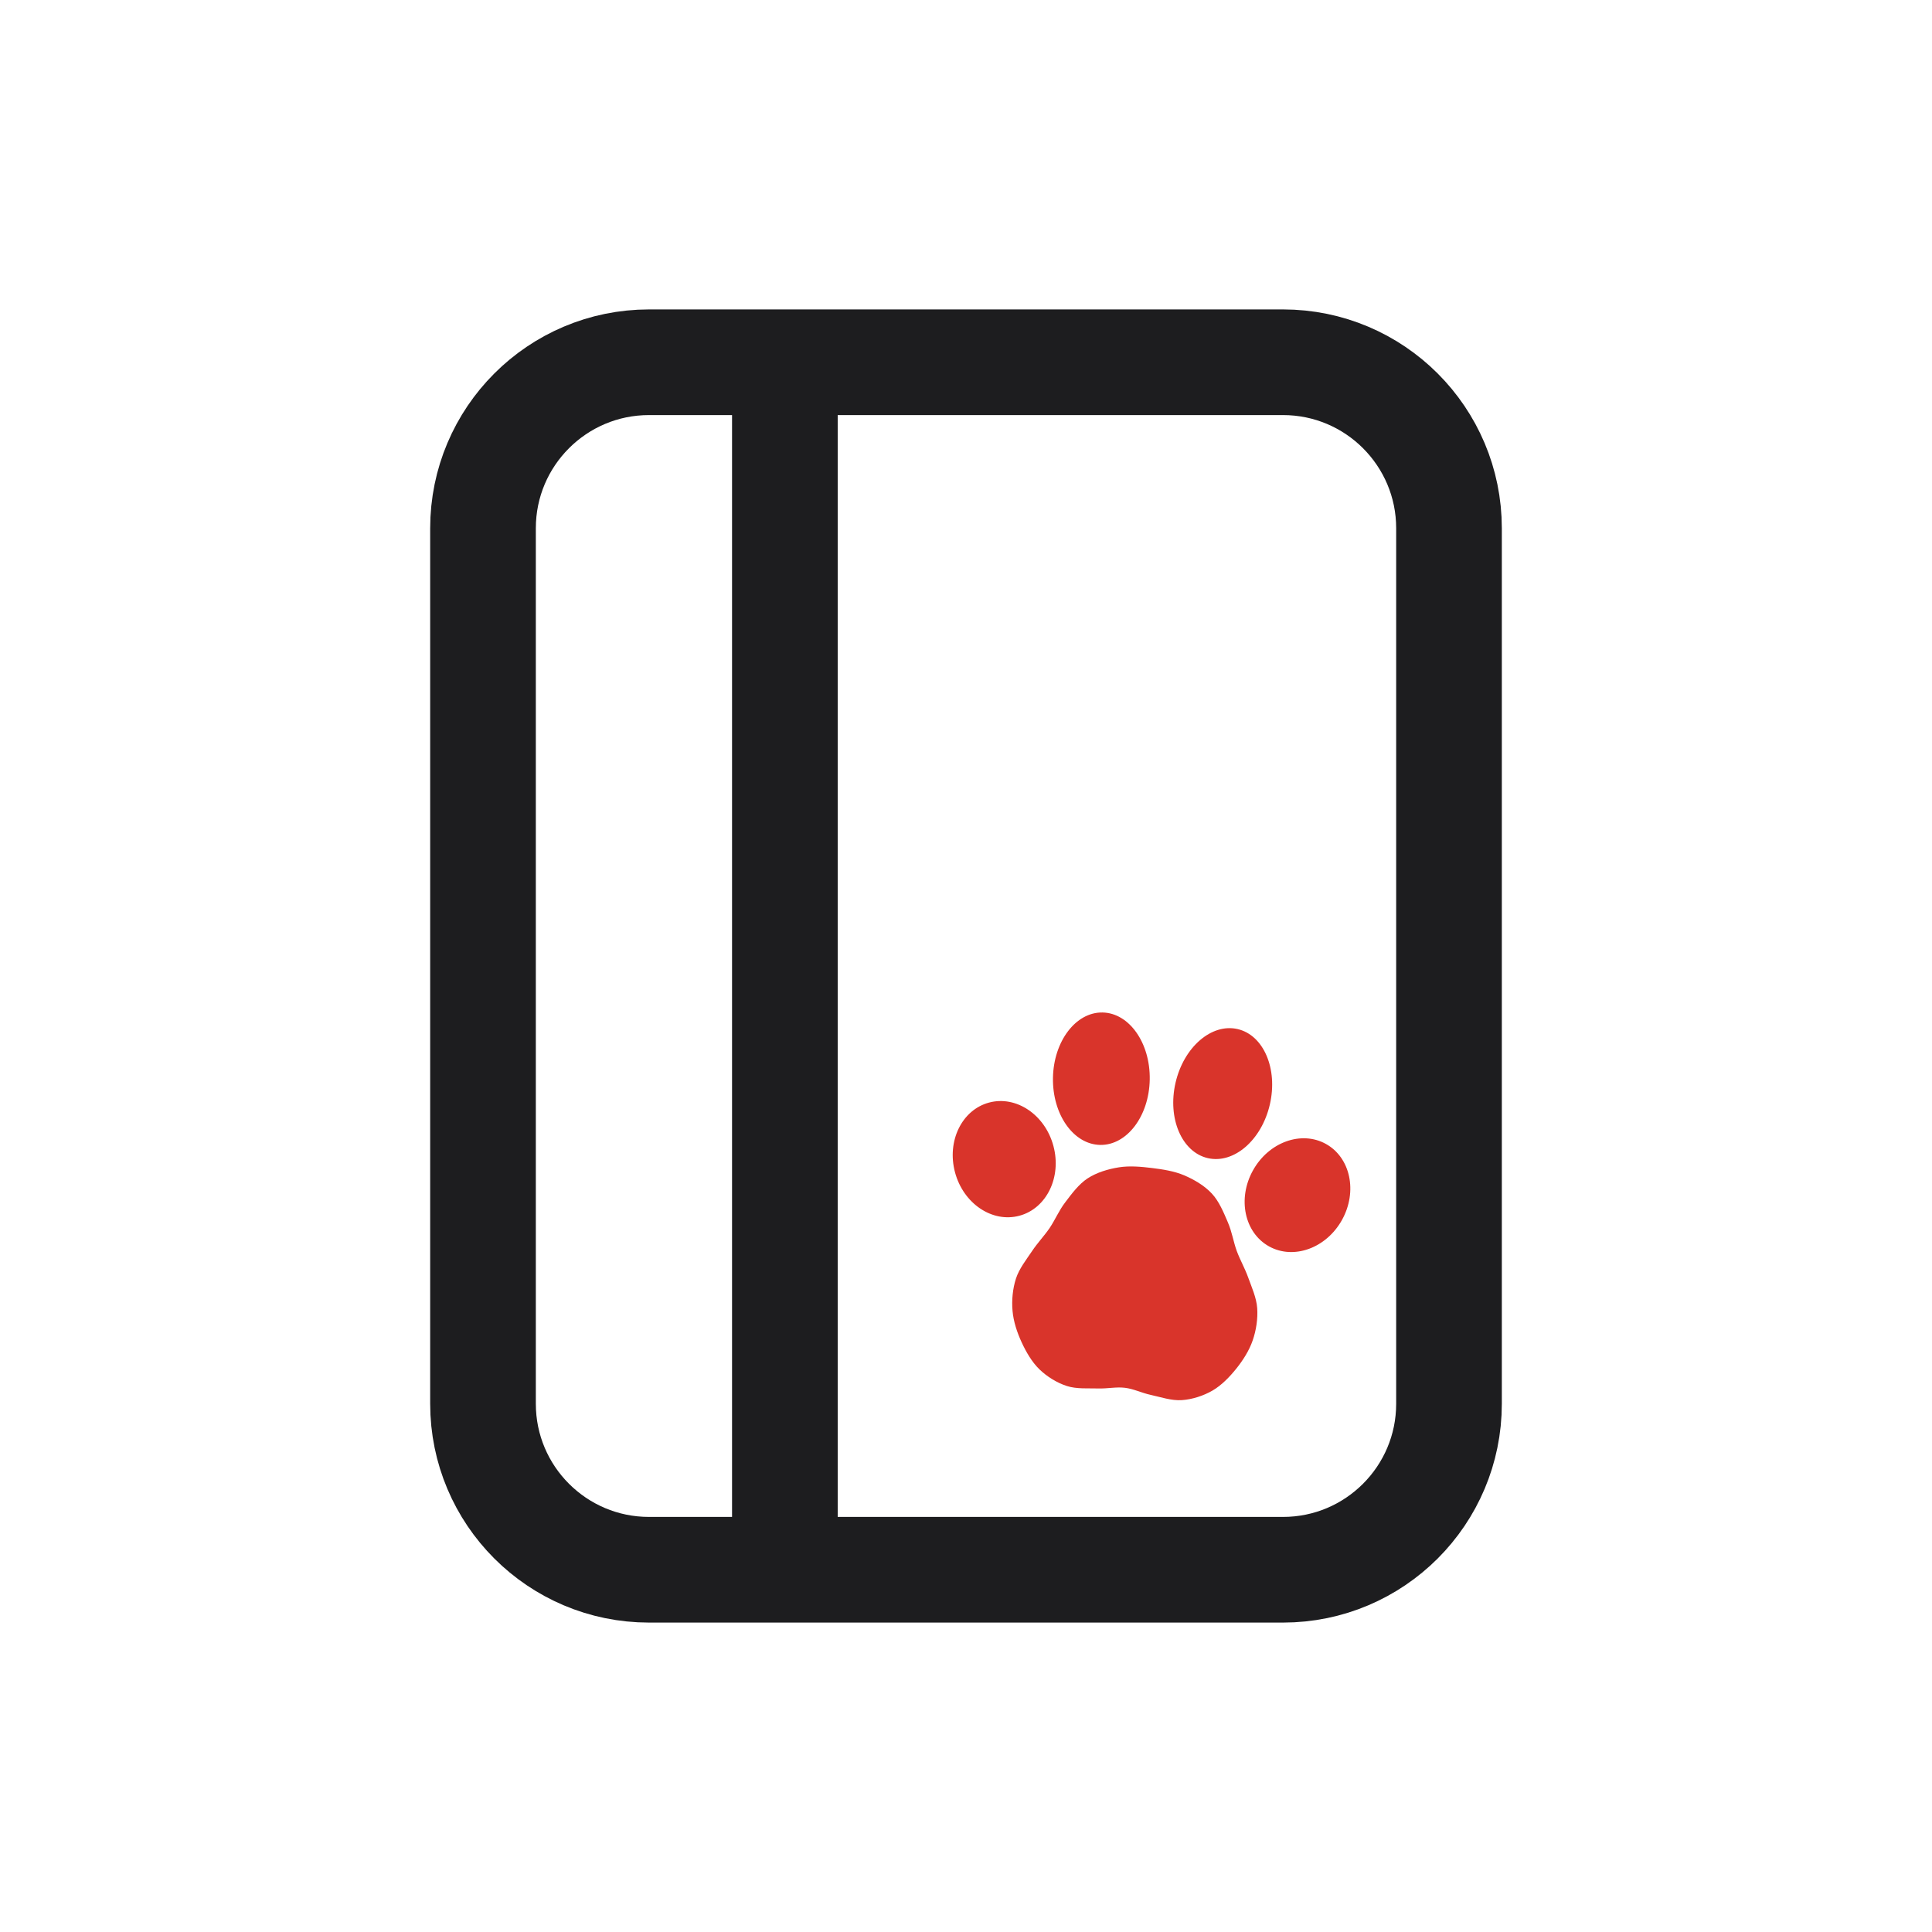
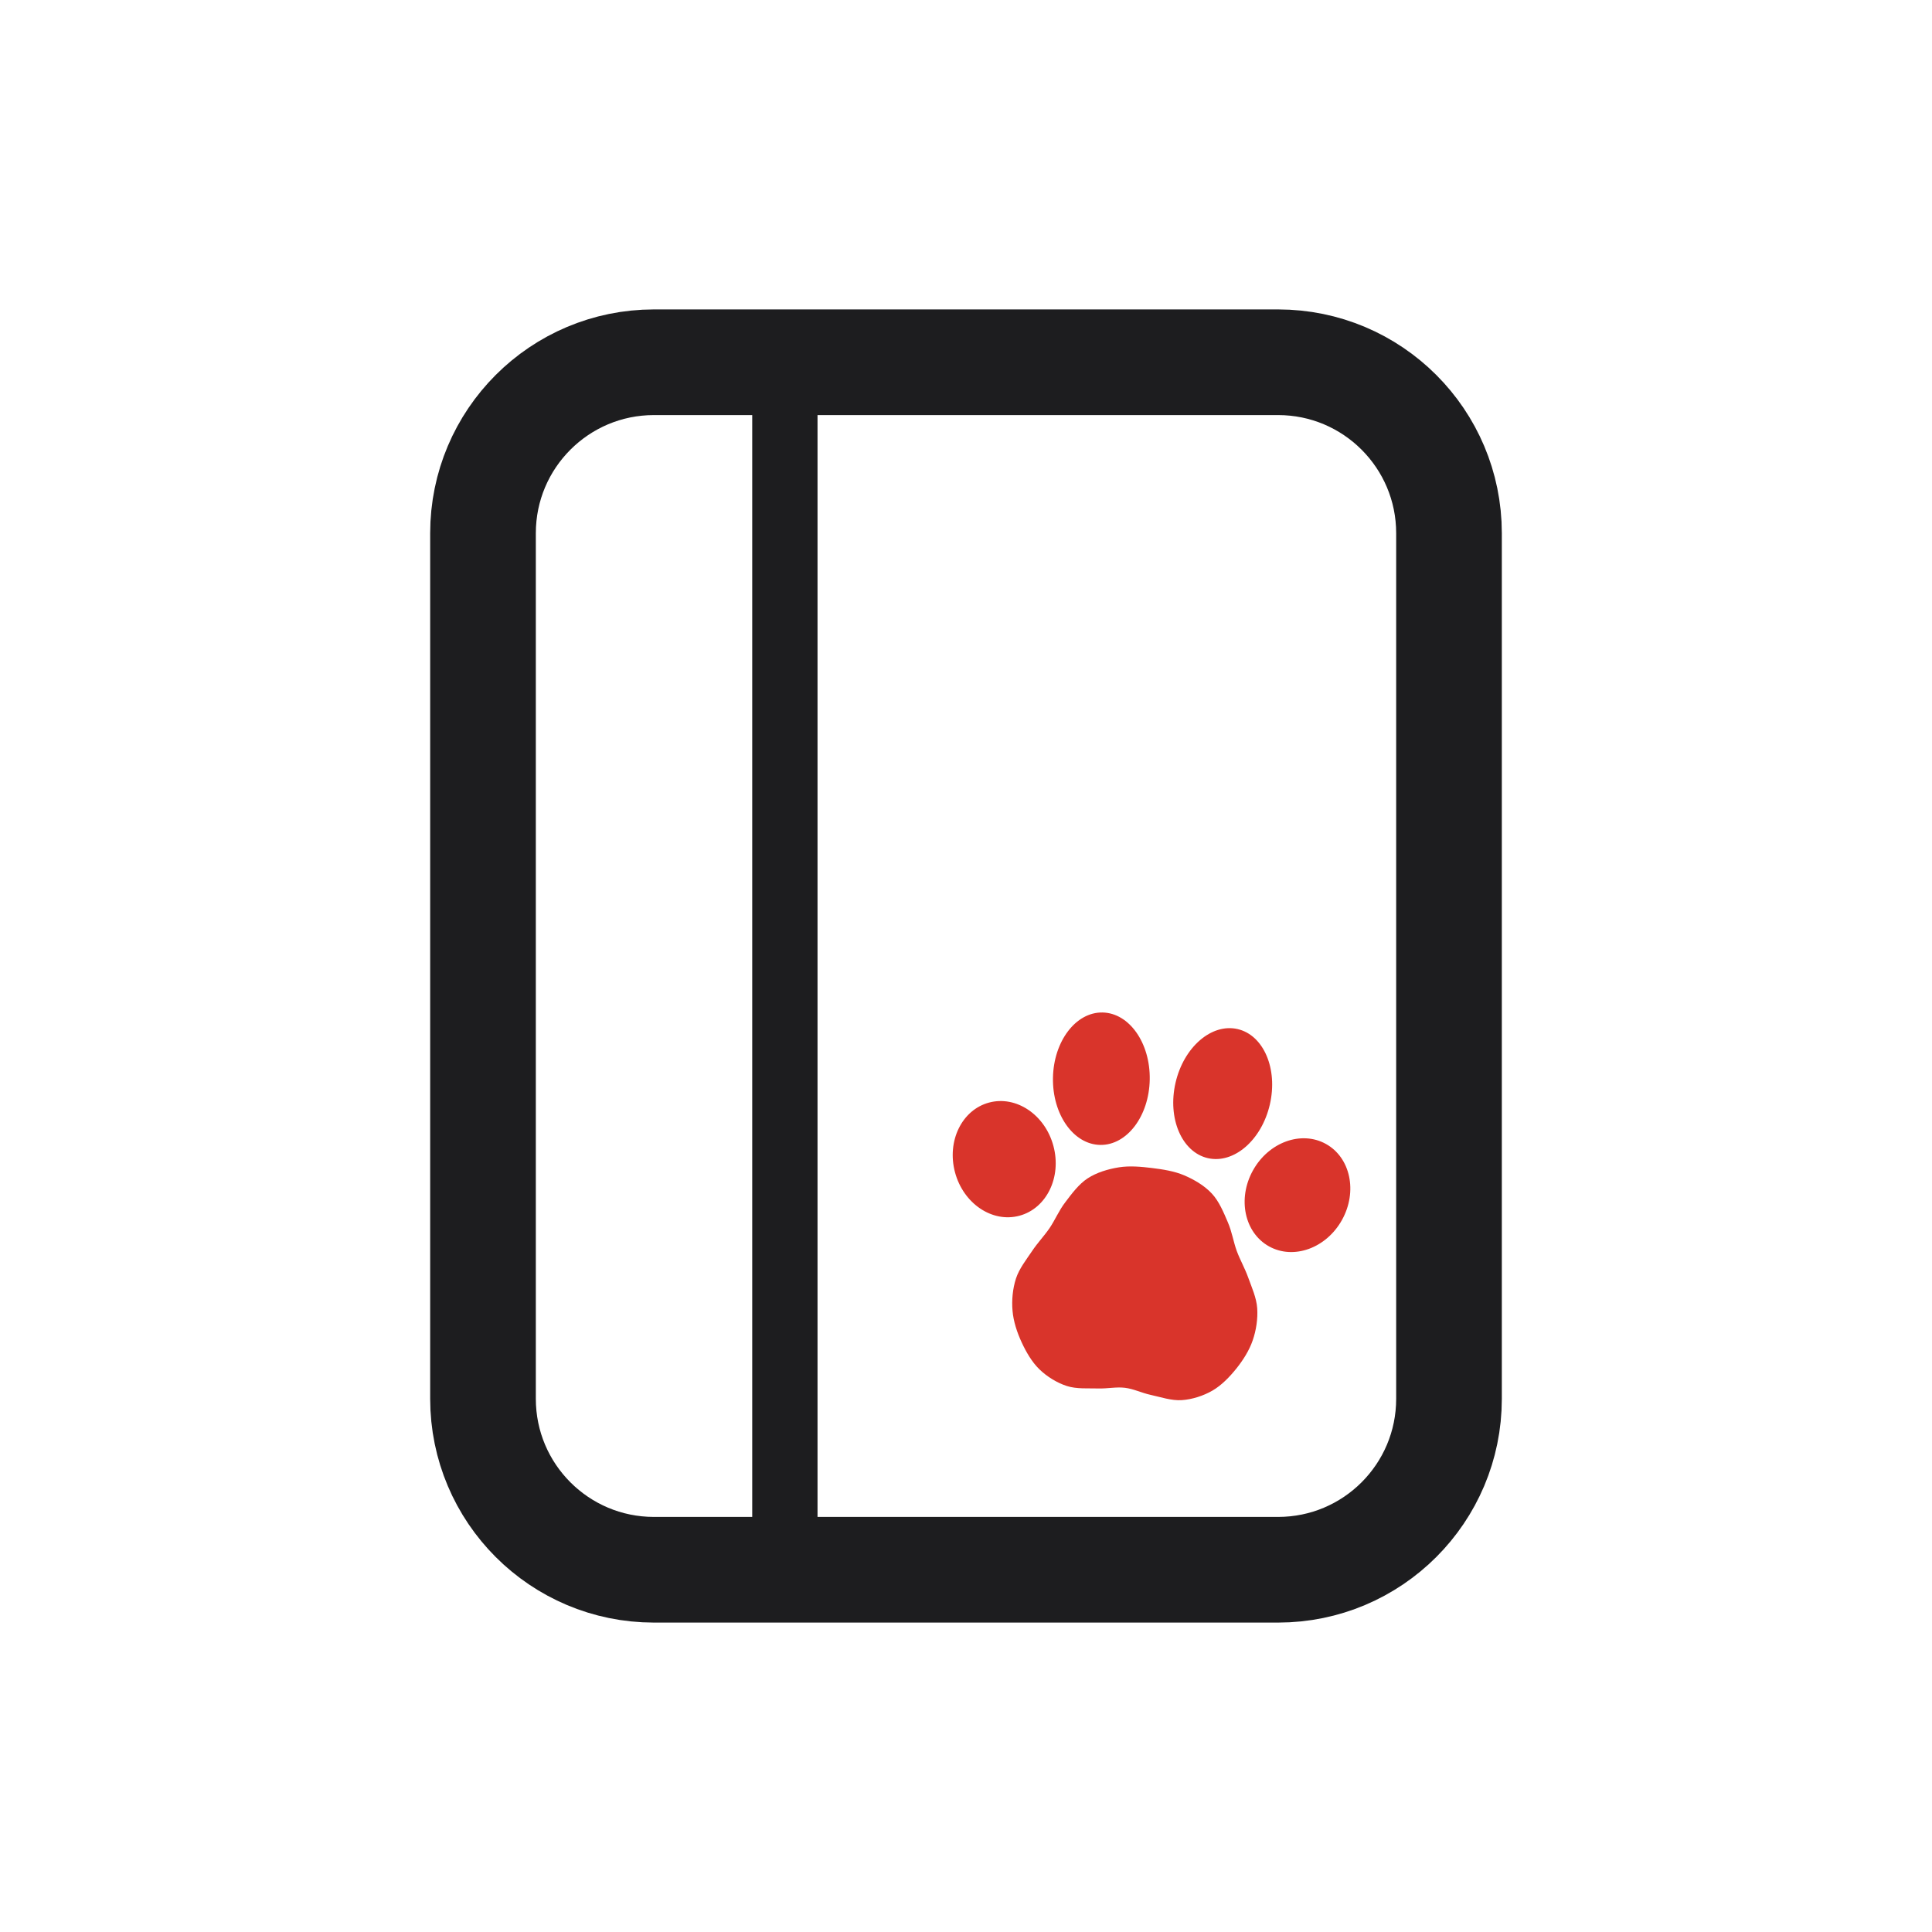
<svg xmlns="http://www.w3.org/2000/svg" viewBox="0 0 256 256" width="256" height="256">
  <rect width="256" height="256" fill="#FFFFFF" />
  <g stroke="#1D1D1F" fill="none" stroke-width="14" stroke-linecap="round" stroke-linejoin="round">
-     <rect x="64" y="48" width="128" height="160" rx="22" />
-     <path d="M 104,48 V 208" stroke-linecap="butt" />
+     <rect x="64" y="48" width="128" height="160" rx="22.652" />
+     <path d="M 104,48 V 208" stroke-width="8.652" stroke-linecap="butt" />
  </g>
  <g fill="#D9342B" transform="rotate(7 152 160) translate(152 160) scale(0.675) translate(-50 -51)">
    <path d="M 73.86,68.00          C 74.25,70.02 74.19,72.32 73.75,74.36 C 73.32,76.41 72.34,78.47 71.23,80.26 C 70.12,82.05 68.75,83.87 67.11,85.11 C 65.47,86.35 63.36,87.32 61.38,87.70          C 59.39,88.09 57.10,87.60 55.21,87.43 C 53.31,87.25 51.74,86.66 50.00,86.66 C 48.26,86.66 46.69,87.25 44.79,87.43 C 42.90,87.60 40.61,88.09 38.62,87.70          C 36.64,87.32 34.53,86.35 32.89,85.11 C 31.25,83.87 29.88,82.05 28.77,80.26 C 27.66,78.47 26.68,76.41 26.25,74.36 C 25.81,72.32 25.75,70.02 26.14,68.00          C 26.53,65.98 27.71,64.05 28.61,62.27 C 29.50,60.49 30.61,59.04 31.50,57.32 C 32.38,55.59 32.89,53.69 33.93,51.93 C 34.96,50.16 36.12,48.08 37.72,46.74          C 39.32,45.39 41.48,44.44 43.53,43.85 C 45.58,43.26 47.84,43.19 50.00,43.19 C 52.16,43.19 54.42,43.26 56.47,43.85 C 58.52,44.44 60.68,45.39 62.28,46.74          C 63.88,48.08 65.04,50.16 66.07,51.93 C 67.11,53.69 67.62,55.59 68.50,57.32 C 69.39,59.04 70.50,60.49 71.39,62.27 C 72.29,64.05 73.47,65.98 73.86,68.00 Z" />
    <ellipse cx="21" cy="45" rx="10" ry="11.5" transform="rotate(-22 21 45)" />
    <ellipse cx="38" cy="27" rx="9.5" ry="13" transform="rotate(-6 38 27)" />
    <ellipse cx="62" cy="27" rx="9.5" ry="13" transform="rotate(6 62 27)" />
    <ellipse cx="79" cy="45" rx="10" ry="11.5" transform="rotate(22 79 45)" />
  </g>
</svg>
